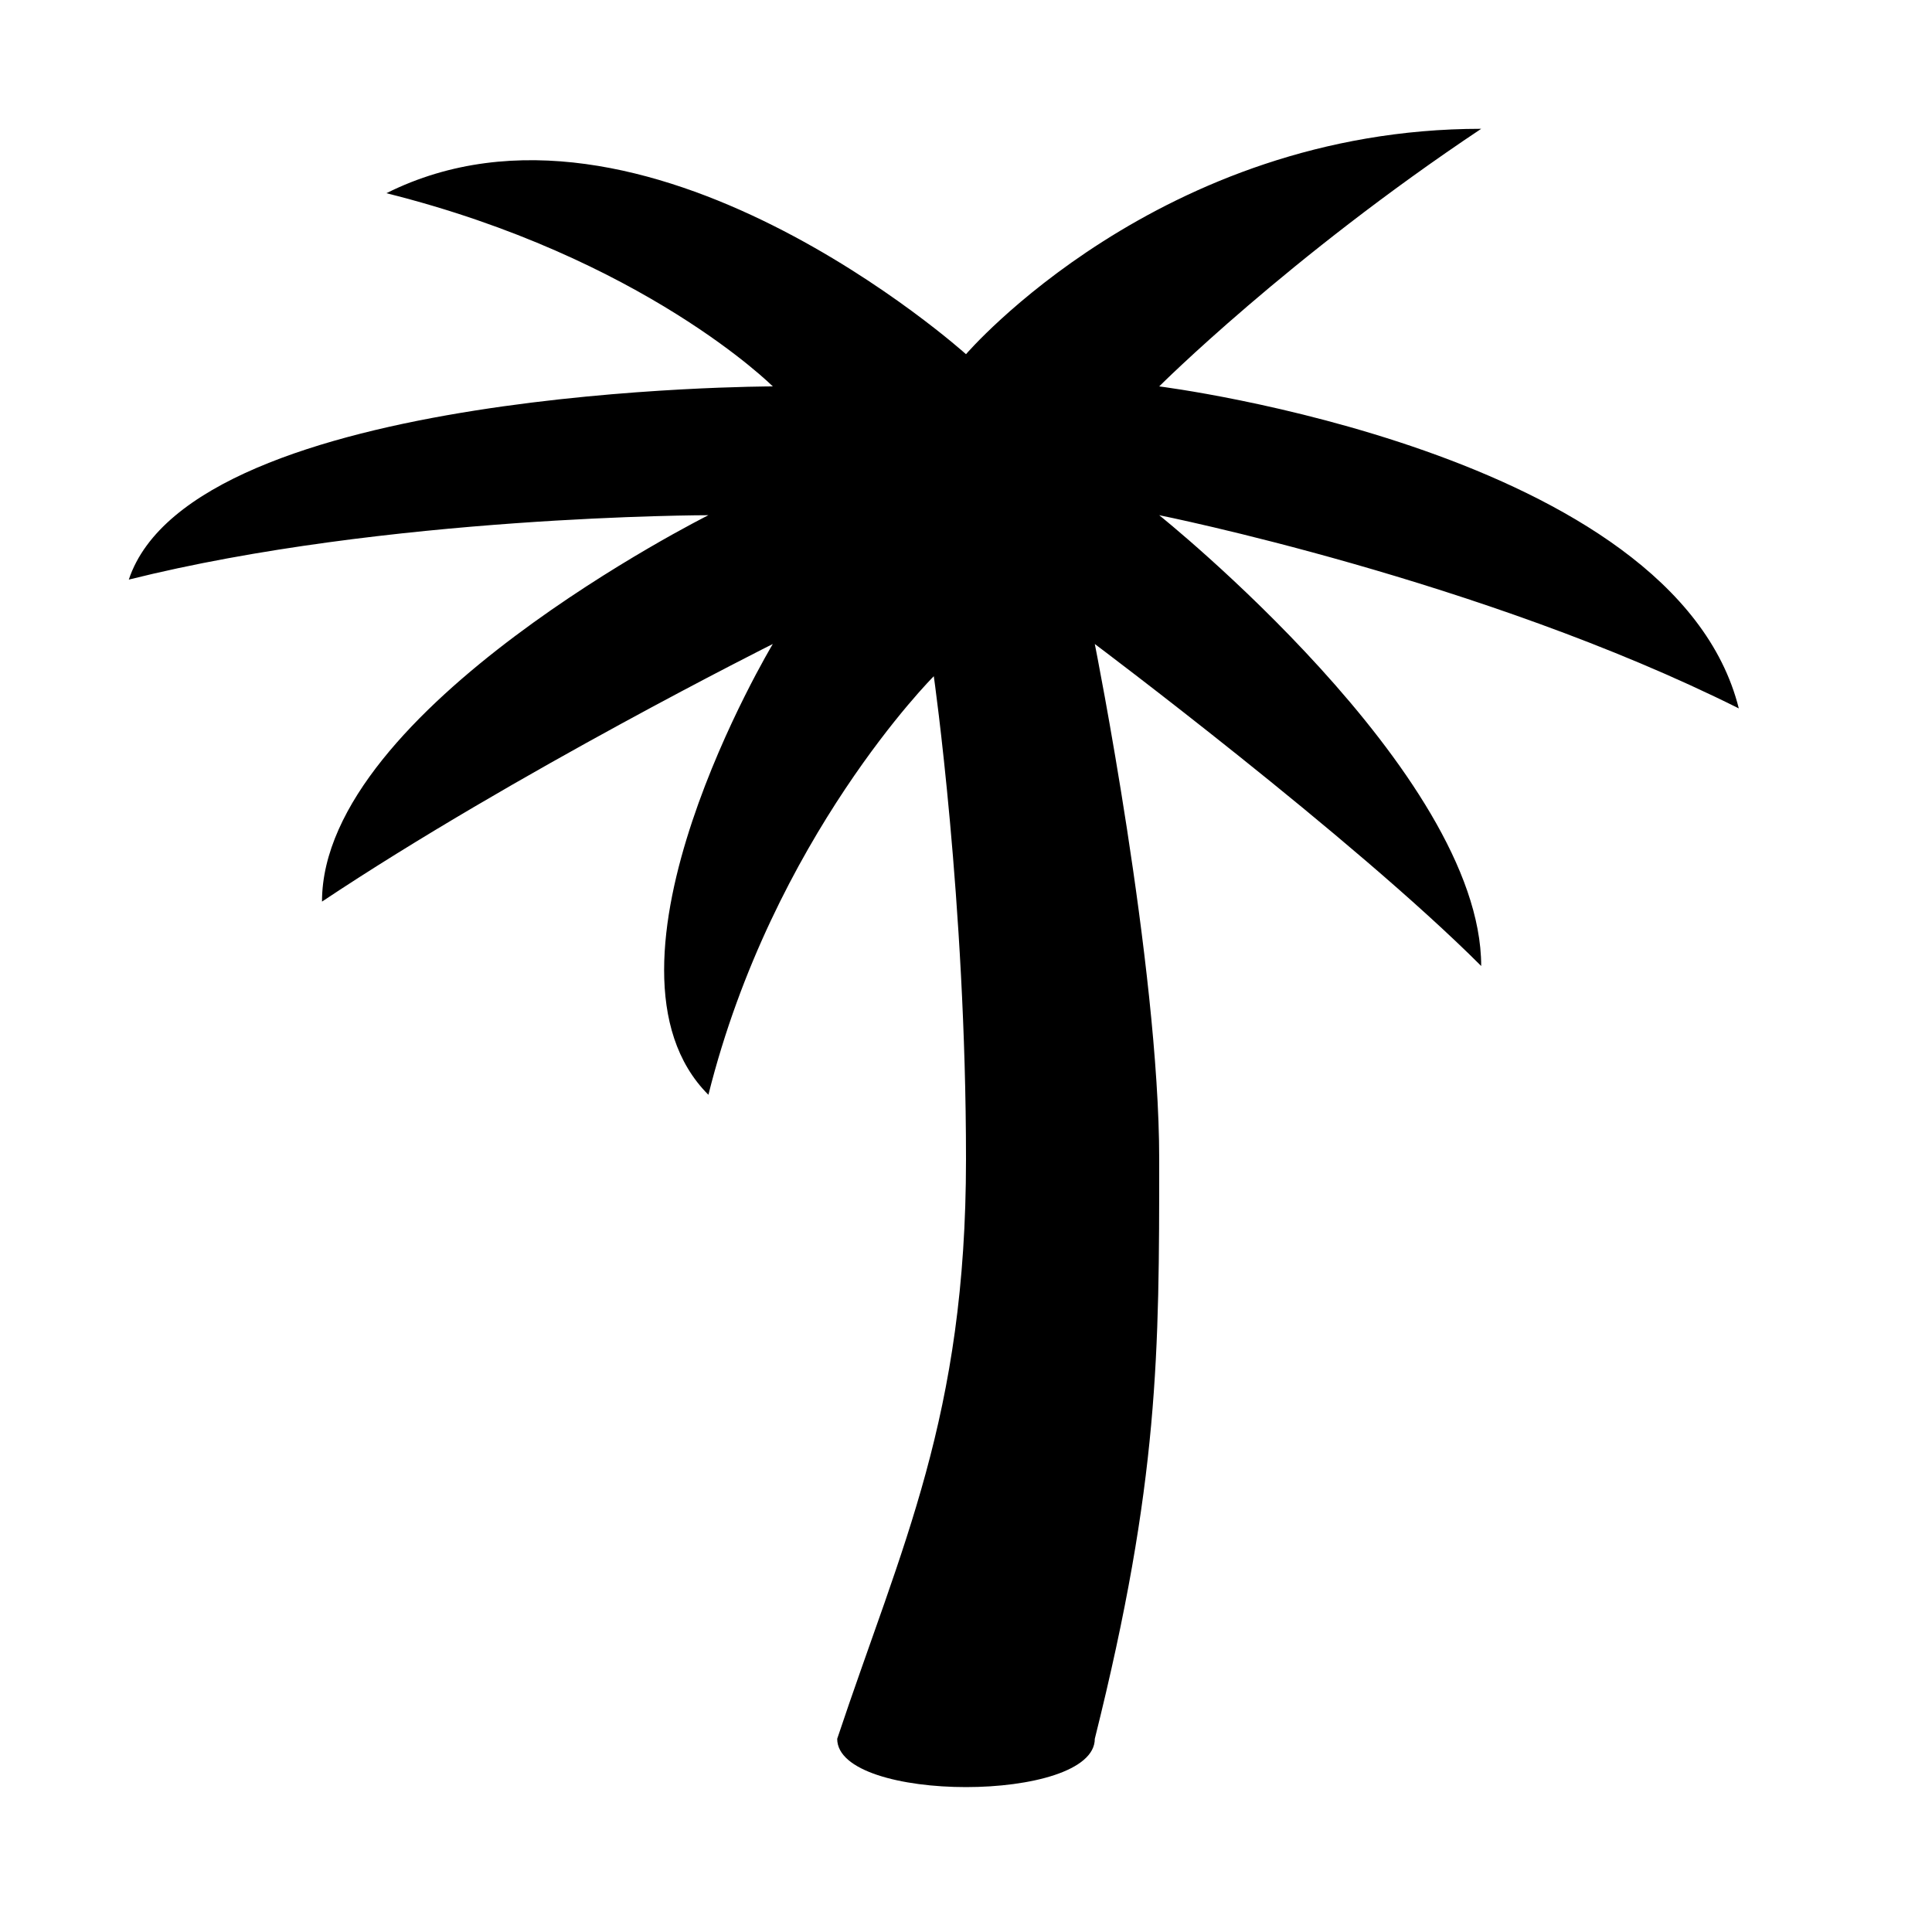
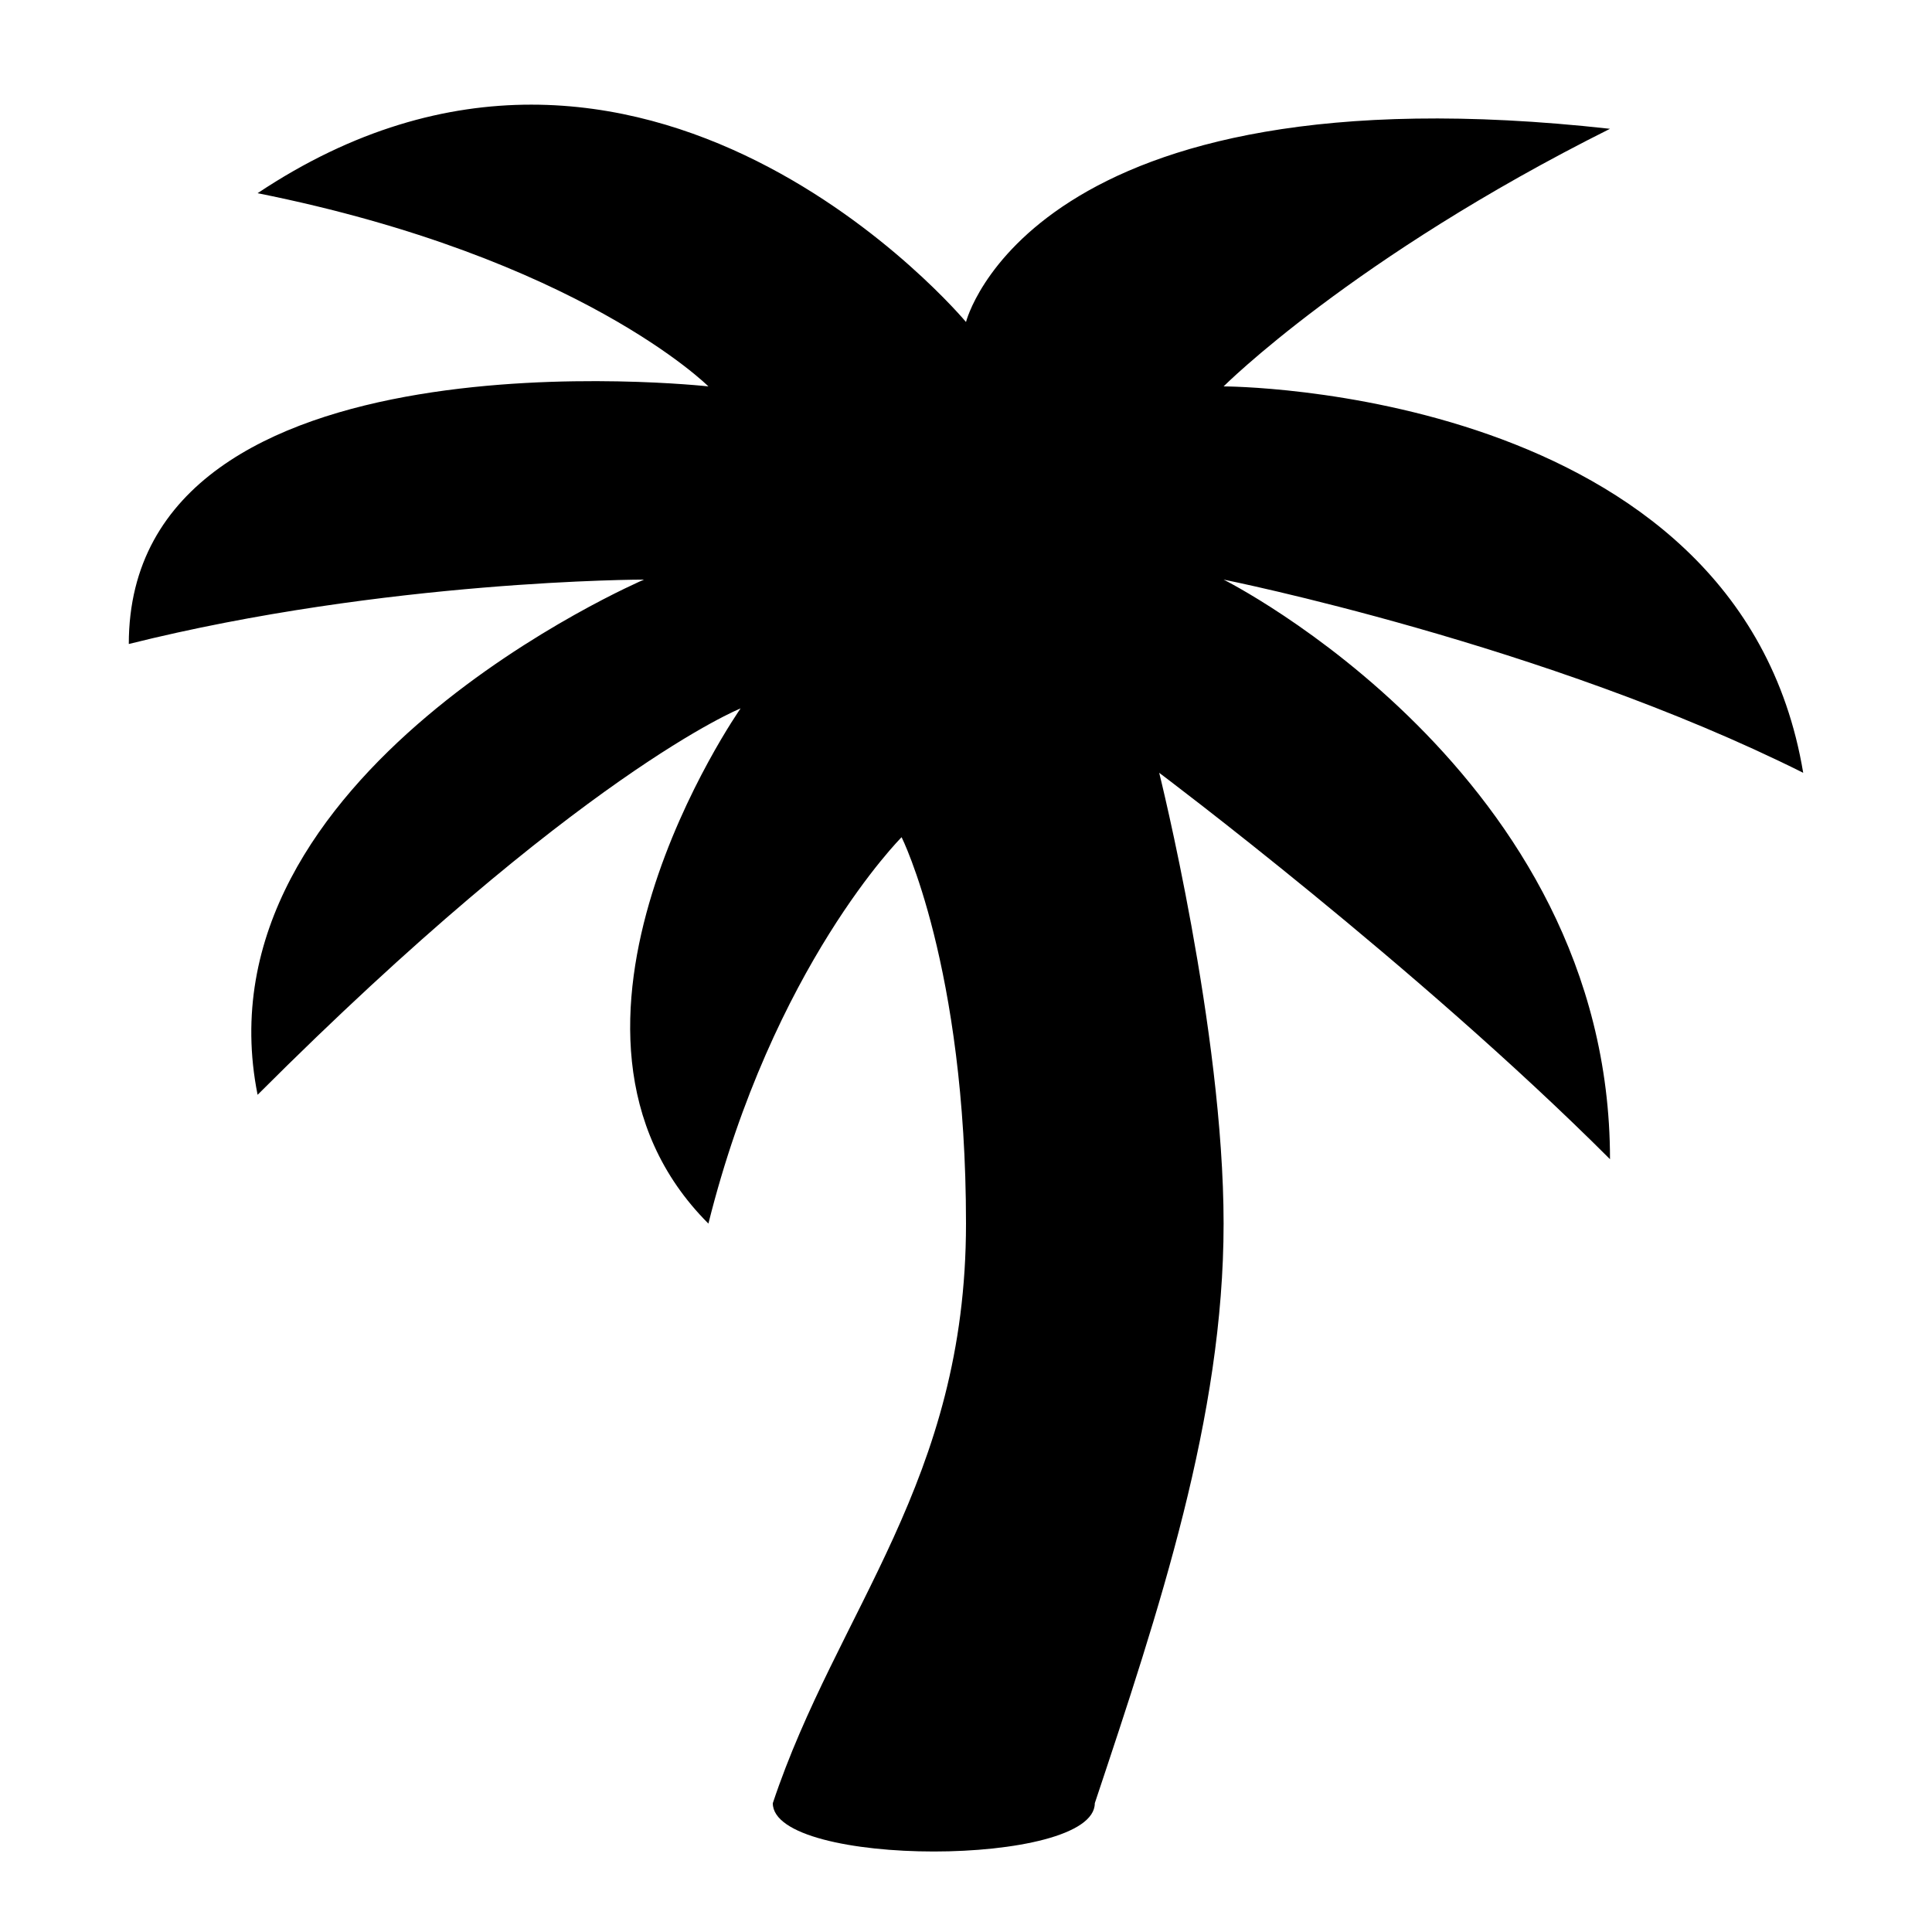
<svg xmlns="http://www.w3.org/2000/svg" version="1.1" viewBox="0 0 15 15">
-   <path d="M7.25 5.25C7.25 5.25 6 6.5 5.5 8.5C4.5 7.5 6 5 6 5C6 5 4 6 2.5 7C2.5 5.5 5.5 4 5.5 4C5.5 4 3 4 1 4.5C1.5 3 6 3 6 3C6 3 5 2 3 1.5C5 0.5 7.5 2.75 7.5 2.75C7.5 2.75 9 1 11.5 1C10 2 9 3 9 3C9 3 13 3.5 13.5 5.5C11.5 4.5 9 4 9 4C9 4 11.5 6 11.5 7.5C10.5 6.5 8.5 5 8.5 5C8.5 5 9 7.5 9 9C9 10.5 9 11.5 8.5 13.5C8.5 14 6.5 14 6.5 13.5C7 12 7.5 11 7.5 9C7.5 7 7.25 5.25 7.25 5.25z" />
+   <path d="M7 6.5C7 6.5 6 7.5 5.5 9.5C4 8 5.75 5.5 5.75 5.5C5.75 5.5 4.5 6 2 8.5C1.5 6 5 4.5 5 4.5C5 4.5 3 4.5 1 5C1 2.5 5.5 3 5.5 3C5.5 3 4.5 2 2 1.5C5 -0.5 7.5 2.5 7.5 2.5C7.5 2.5 8 0.5 12.5 1C10.5 2 9.5 3 9.5 3C9.5 3 13.5 3 14 6C12 5 9.5 4.5 9.5 4.5C9.5 4.5 12.5 6 12.5 9C11 7.5 9 6 9 6C9 6 9.5 8 9.5 9.5C9.5 11 9 12.5 8.5 14C8.5 14.5 6 14.5 6 14C6.5 12.5 7.5 11.5 7.5 9.5C7.5 7.5 7 6.5 7 6.5z" />
</svg>
